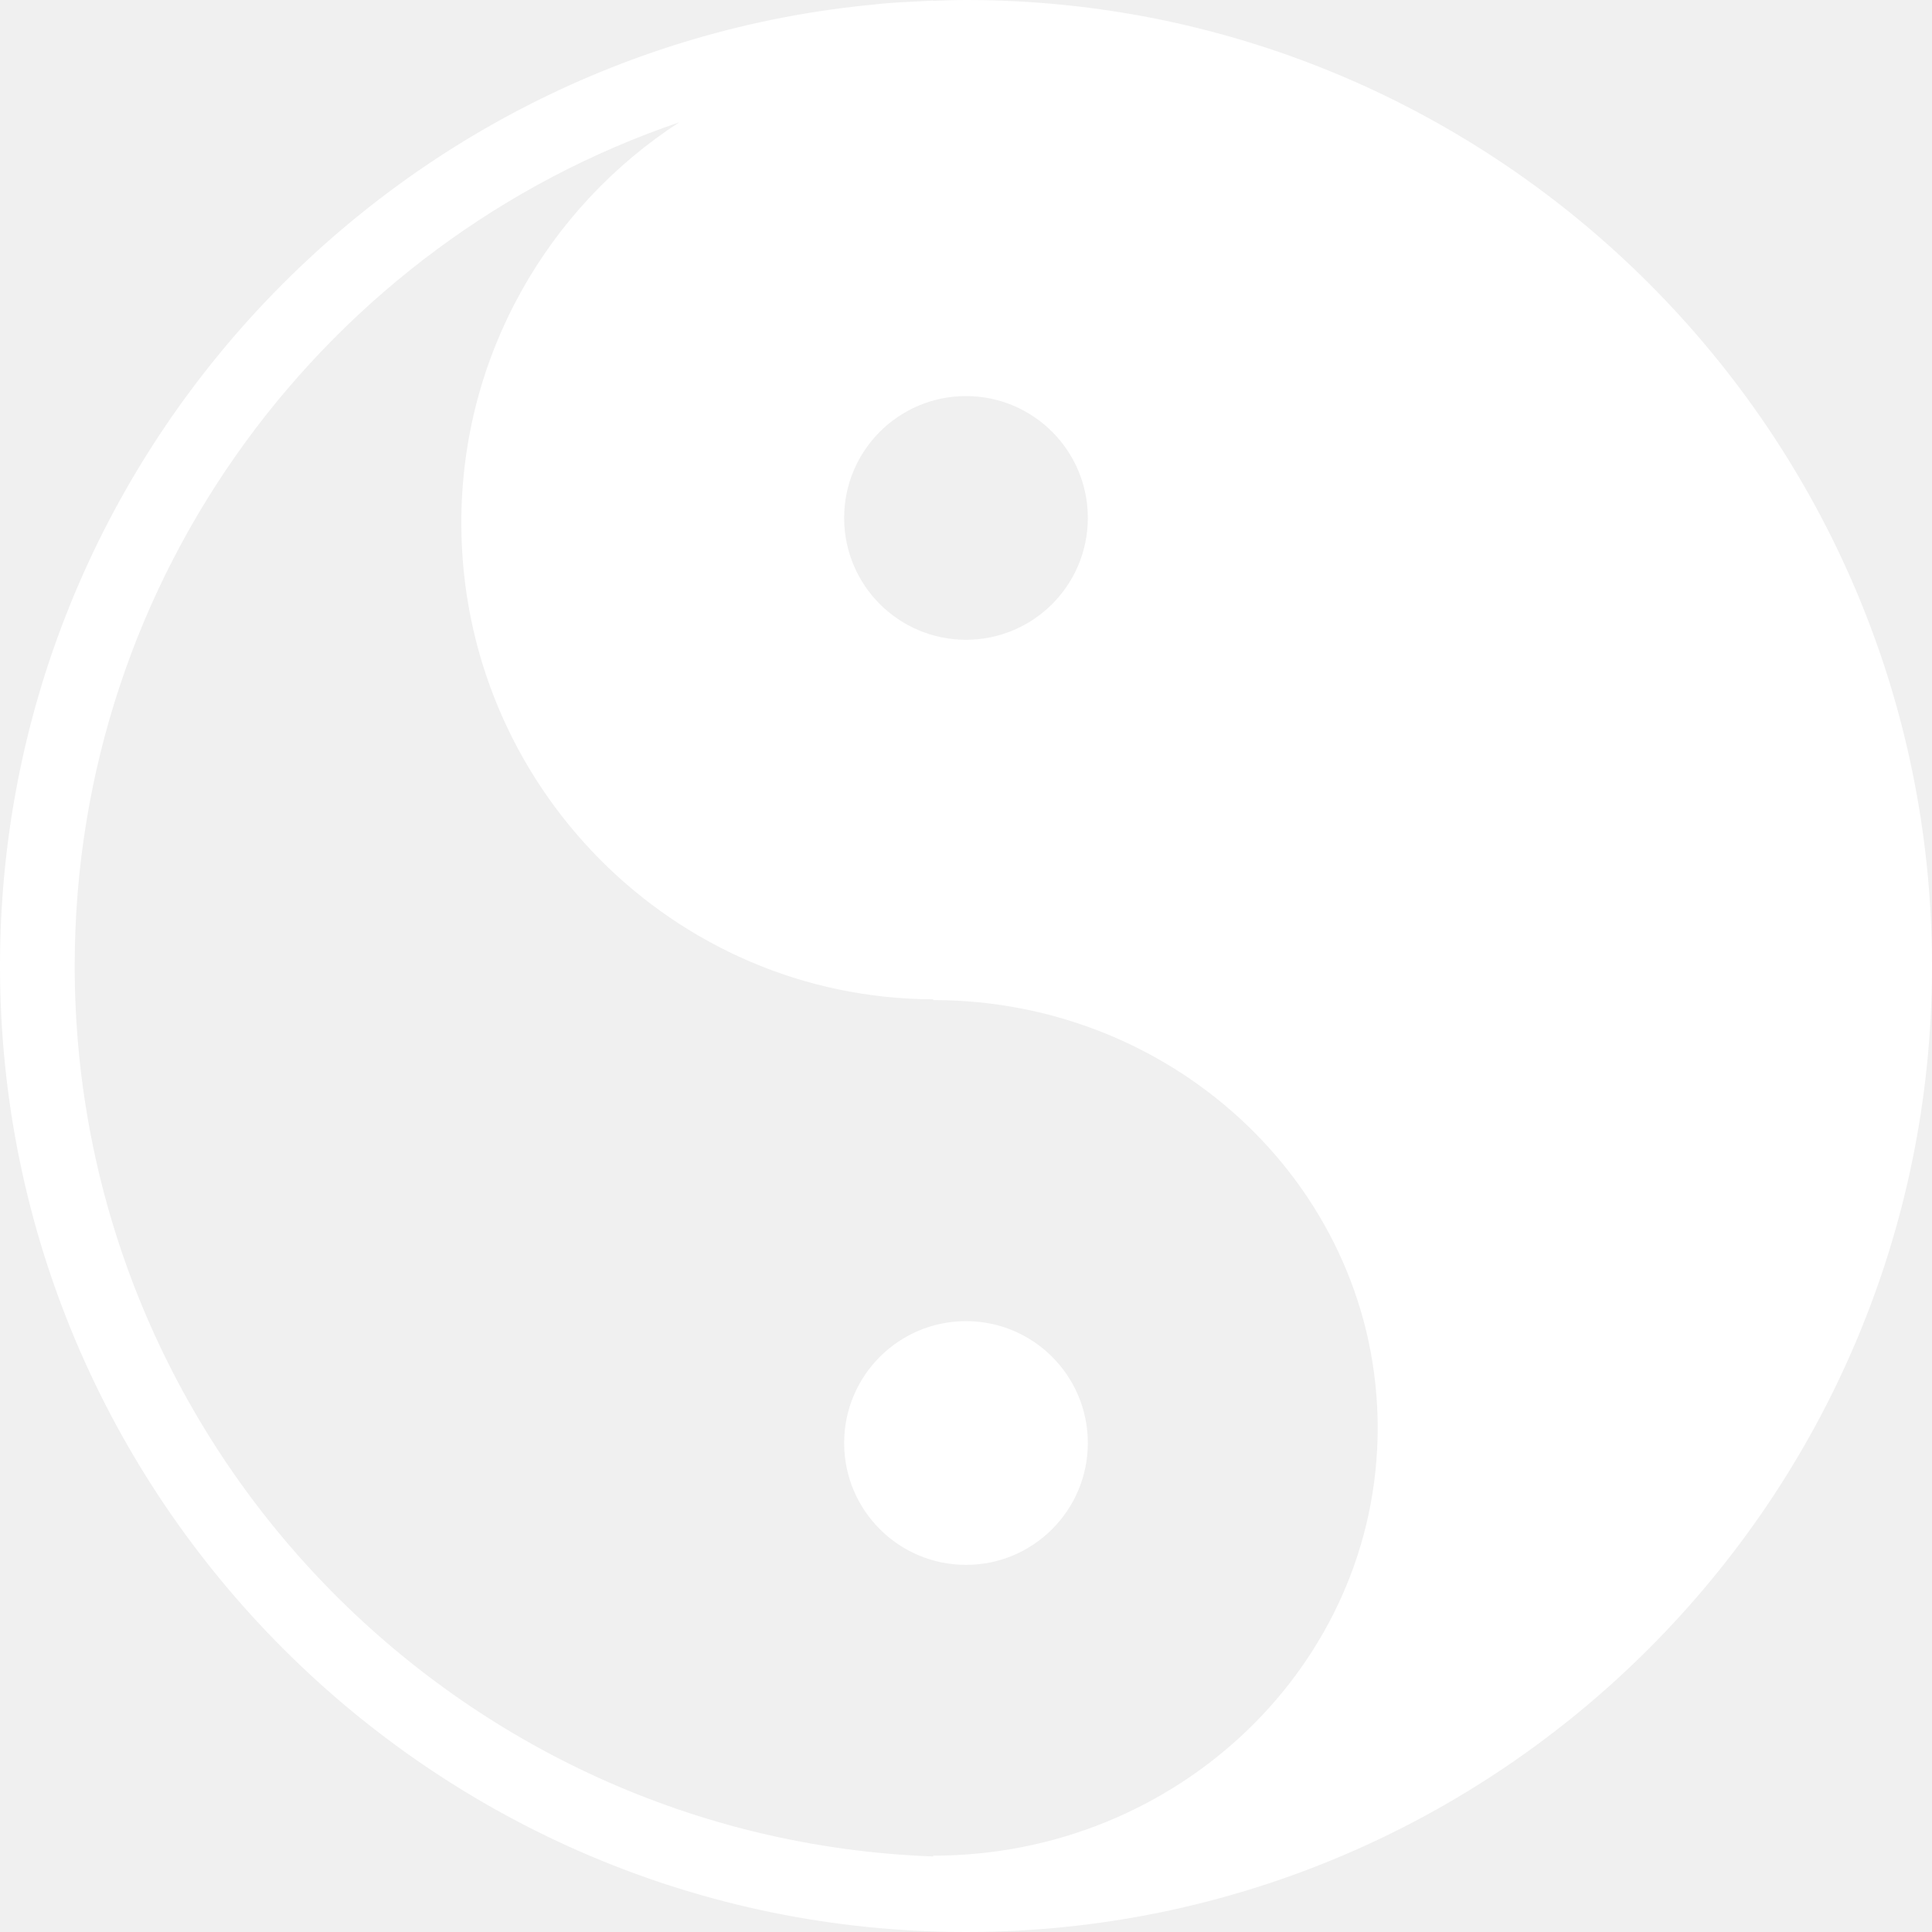
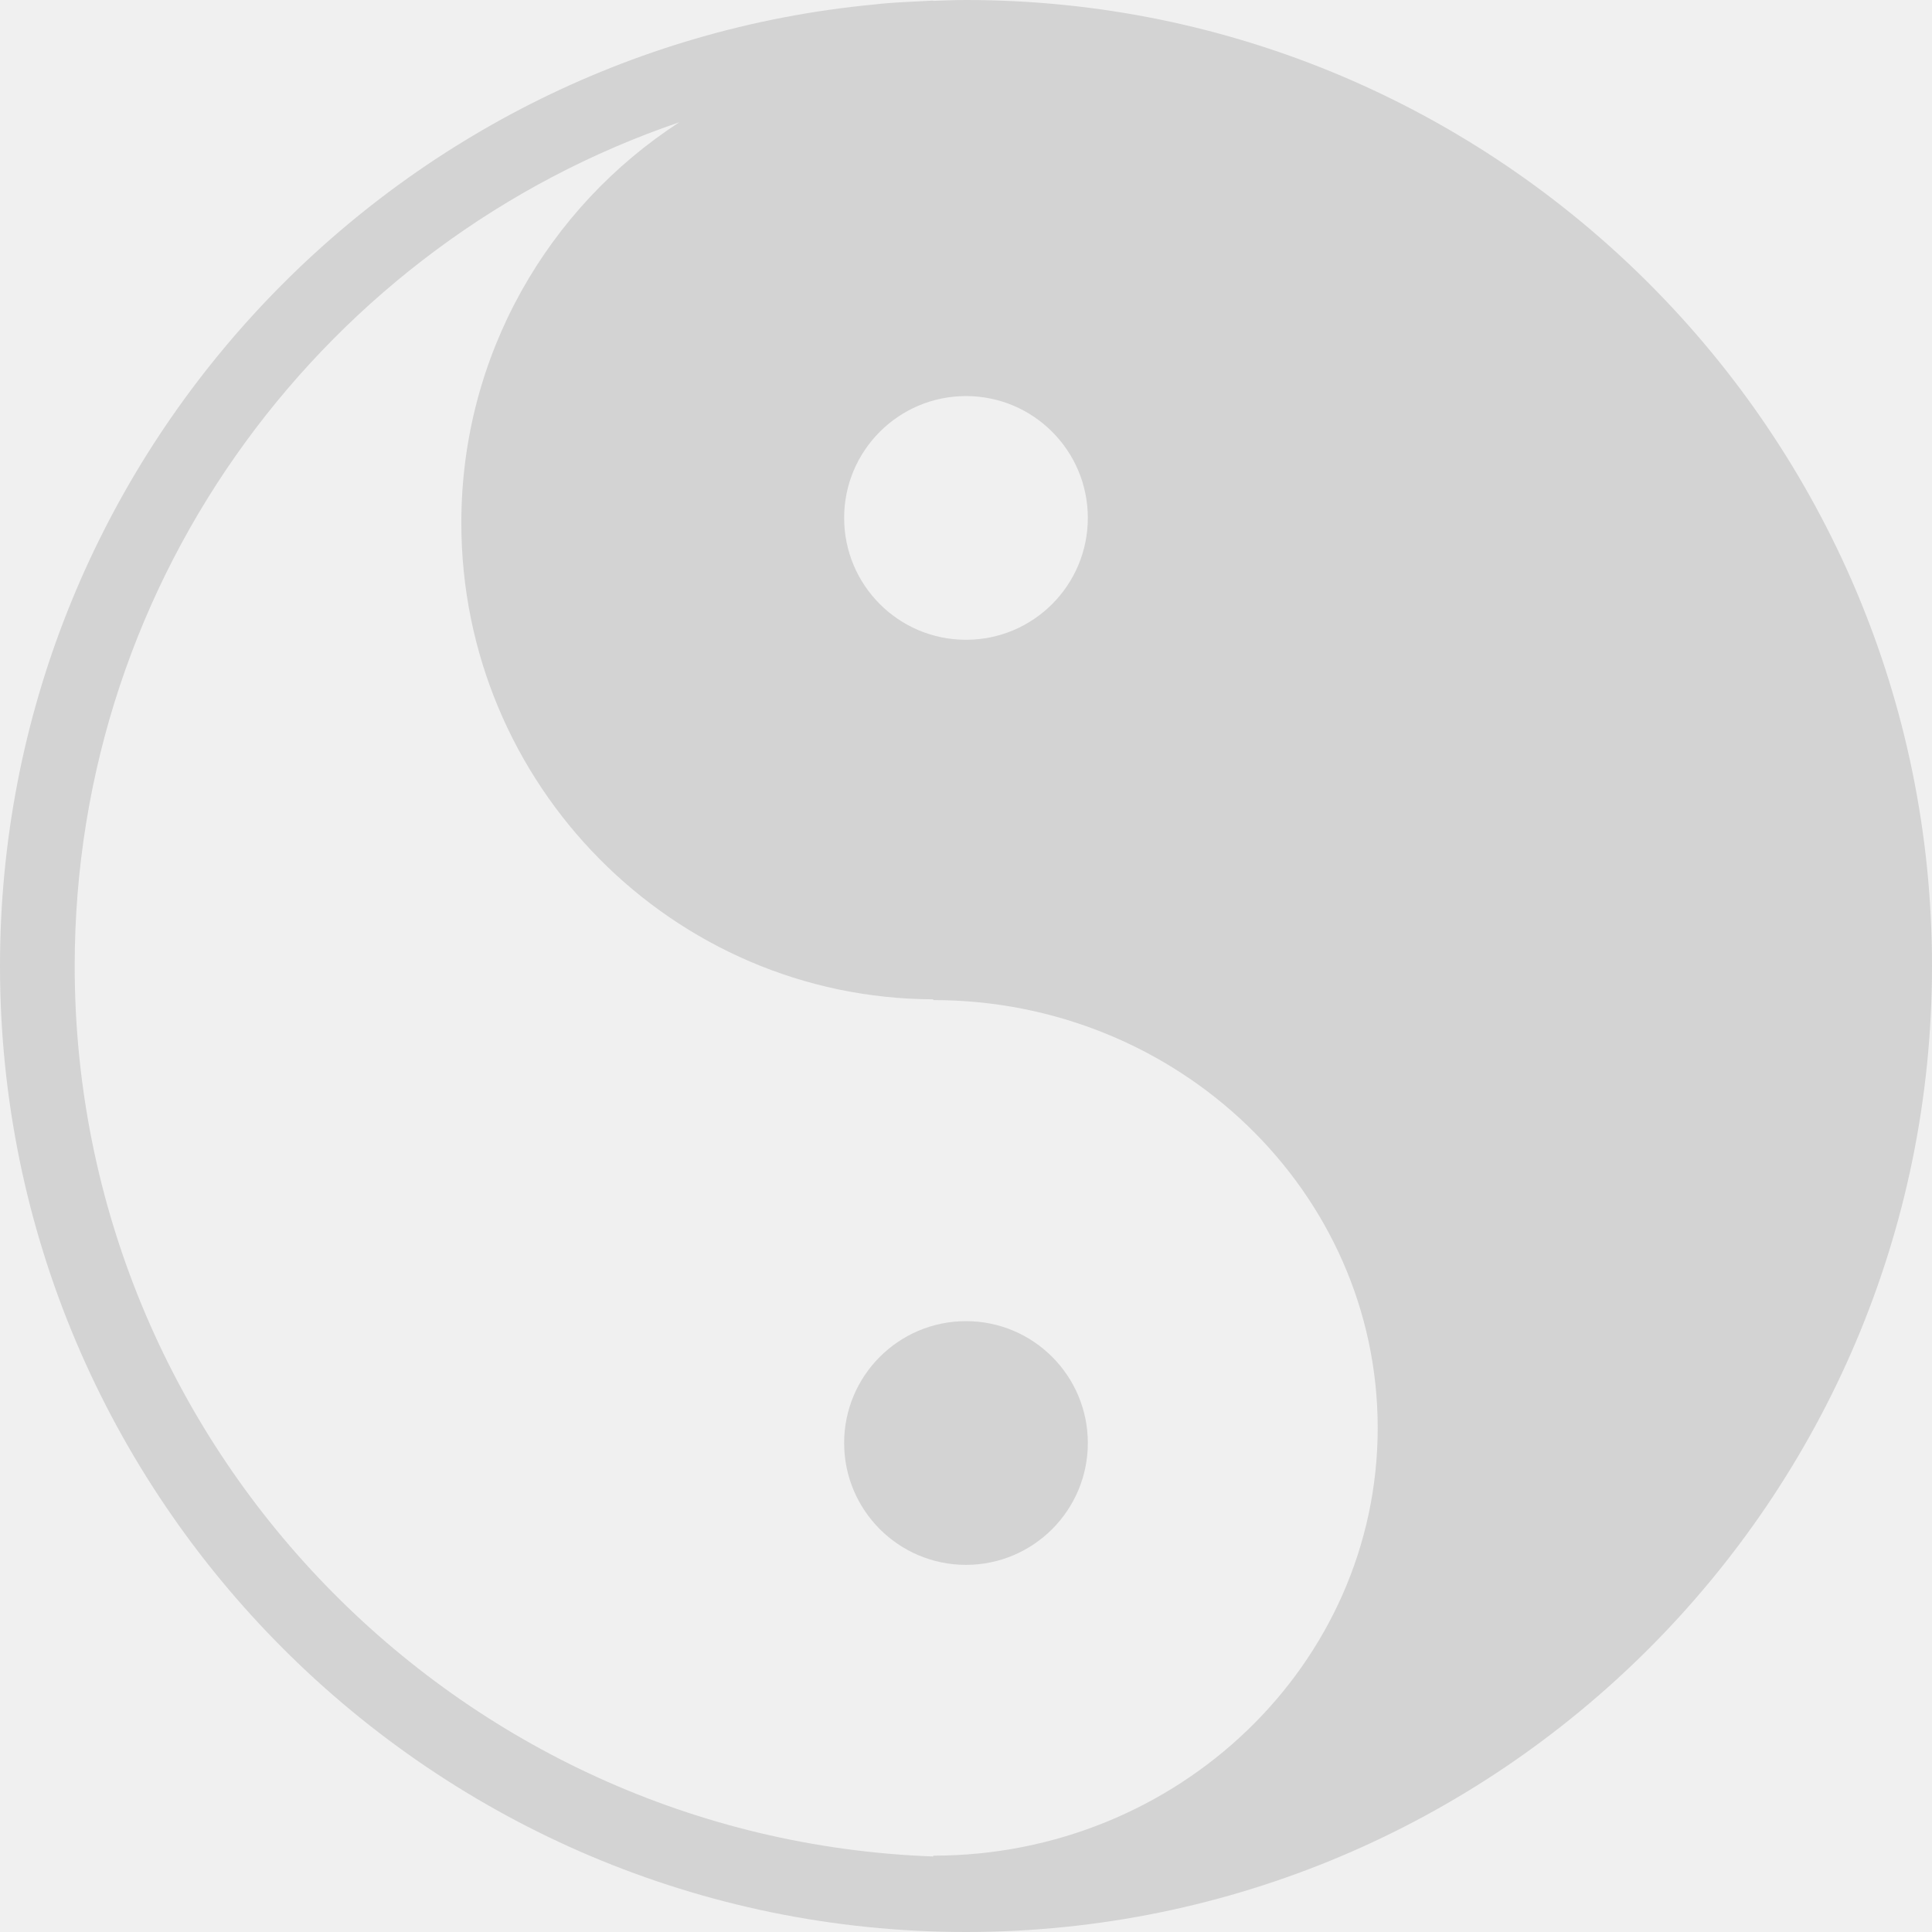
<svg xmlns="http://www.w3.org/2000/svg" version="1.1" id="Capa_1" x="0px" y="0px" width="512px" height="512px" viewBox="0 0 82.334 82.334" style="enable-background:new 0 0 82.334 82.334;" xml:space="preserve">
  <g>
-     <path d="M82.334,41.167C82.334,18.467,63.867,0,41.167,0c-0.47,0-0.934,0.02-1.401,0.036v-0.01c-0.135,0-0.266,0.017-0.401,0.02   c-0.21,0.01-0.421,0.021-0.631,0.033c-0.503,0.024-1.004,0.055-1.497,0.114C16.375,2.178,0,19.794,0,41.167   c0,22.7,18.467,41.167,41.167,41.167S82.334,63.867,82.334,41.167z M46.359,22.072c0,2.868-2.325,5.193-5.192,5.193   c-2.868,0-5.193-2.325-5.193-5.193c0-2.868,2.325-5.193,5.193-5.193C44.034,16.879,46.359,19.205,46.359,22.072z M58.712,60.85   c0,10.053-8.497,18.231-18.941,18.231v0.034C19.472,78.378,3.183,61.645,3.183,41.167c0-16.67,10.8-30.857,25.768-35.957   c-5.579,3.616-9.291,9.911-9.291,17.072c0,11.177,9.017,20.271,20.112,20.305v0.032C50.216,42.619,58.712,50.797,58.712,60.85z    M41.167,66.688c-2.868,0-5.193-2.326-5.193-5.193c0-2.868,2.325-5.193,5.193-5.193c2.867,0,5.192,2.325,5.192,5.193   C46.359,64.361,44.034,66.688,41.167,66.688z" fill="#FFFFFF" />
+     <path d="M82.334,41.167C82.334,18.467,63.867,0,41.167,0c-0.47,0-0.934,0.02-1.401,0.036v-0.01c-0.135,0-0.266,0.017-0.401,0.02   c-0.21,0.01-0.421,0.021-0.631,0.033c-0.503,0.024-1.004,0.055-1.497,0.114C16.375,2.178,0,19.794,0,41.167   c0,22.7,18.467,41.167,41.167,41.167S82.334,63.867,82.334,41.167z M46.359,22.072c0,2.868-2.325,5.193-5.192,5.193   c-2.868,0-5.193-2.325-5.193-5.193c0-2.868,2.325-5.193,5.193-5.193C44.034,16.879,46.359,19.205,46.359,22.072z M58.712,60.85   c0,10.053-8.497,18.231-18.941,18.231v0.034C19.472,78.378,3.183,61.645,3.183,41.167c0-16.67,10.8-30.857,25.768-35.957   c-5.579,3.616-9.291,9.911-9.291,17.072c0,11.177,9.017,20.271,20.112,20.305v0.032C50.216,42.619,58.712,50.797,58.712,60.85z    M41.167,66.688c-2.868,0-5.193-2.326-5.193-5.193c0-2.868,2.325-5.193,5.193-5.193c2.867,0,5.192,2.325,5.192,5.193   C46.359,64.361,44.034,66.688,41.167,66.688z" fill="#D3D3D3" />
  </g>
  <g>
</g>
  <g>
</g>
  <g>
</g>
  <g>
</g>
  <g>
</g>
  <g>
</g>
  <g>
</g>
  <g>
</g>
  <g>
</g>
  <g>
</g>
  <g>
</g>
  <g>
</g>
  <g>
</g>
  <g>
</g>
  <g>
</g>
</svg>
